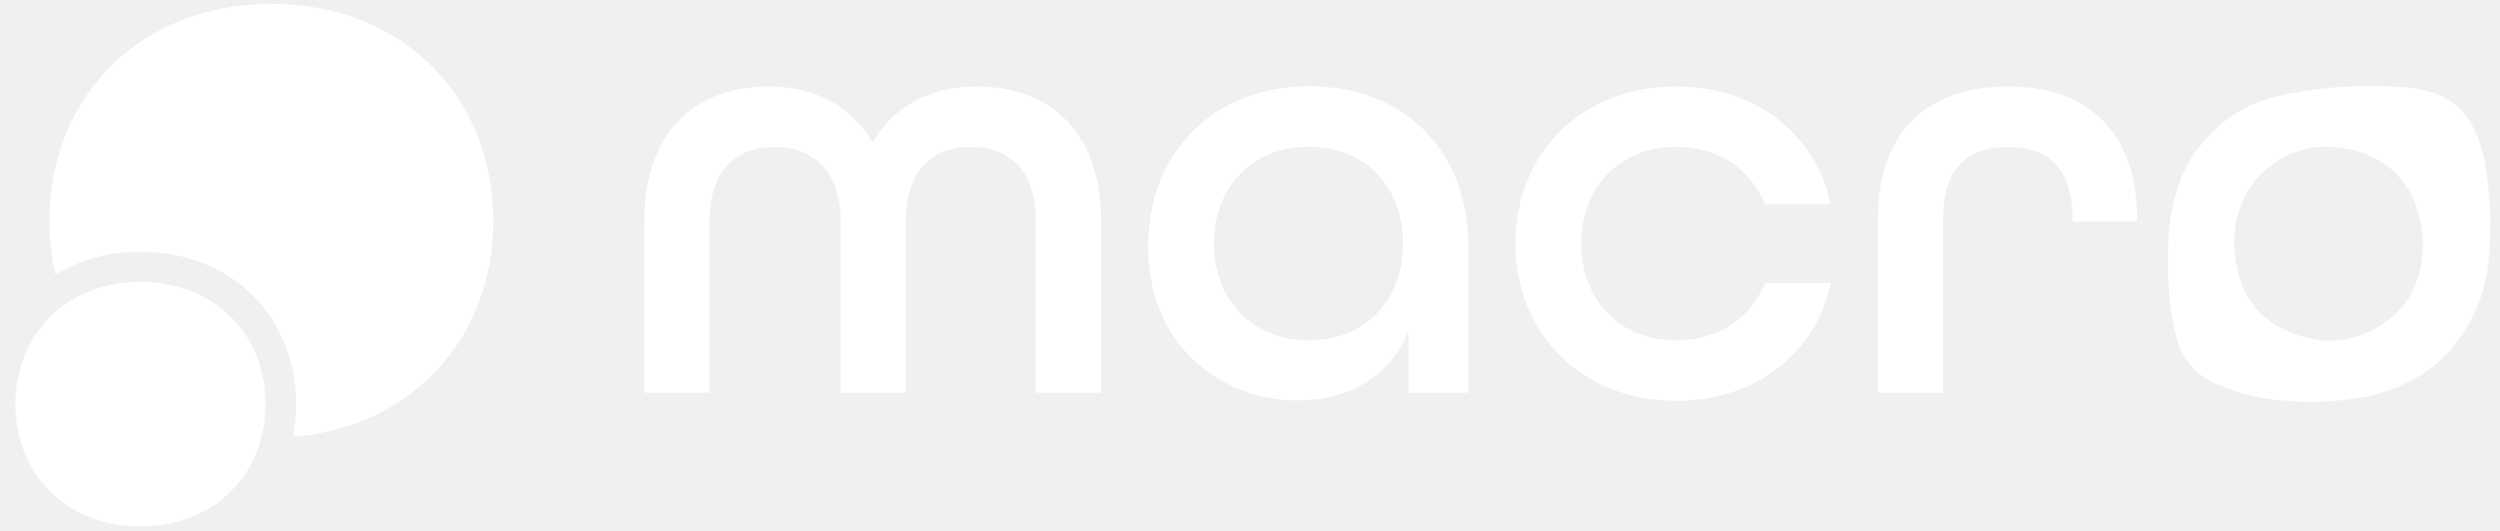
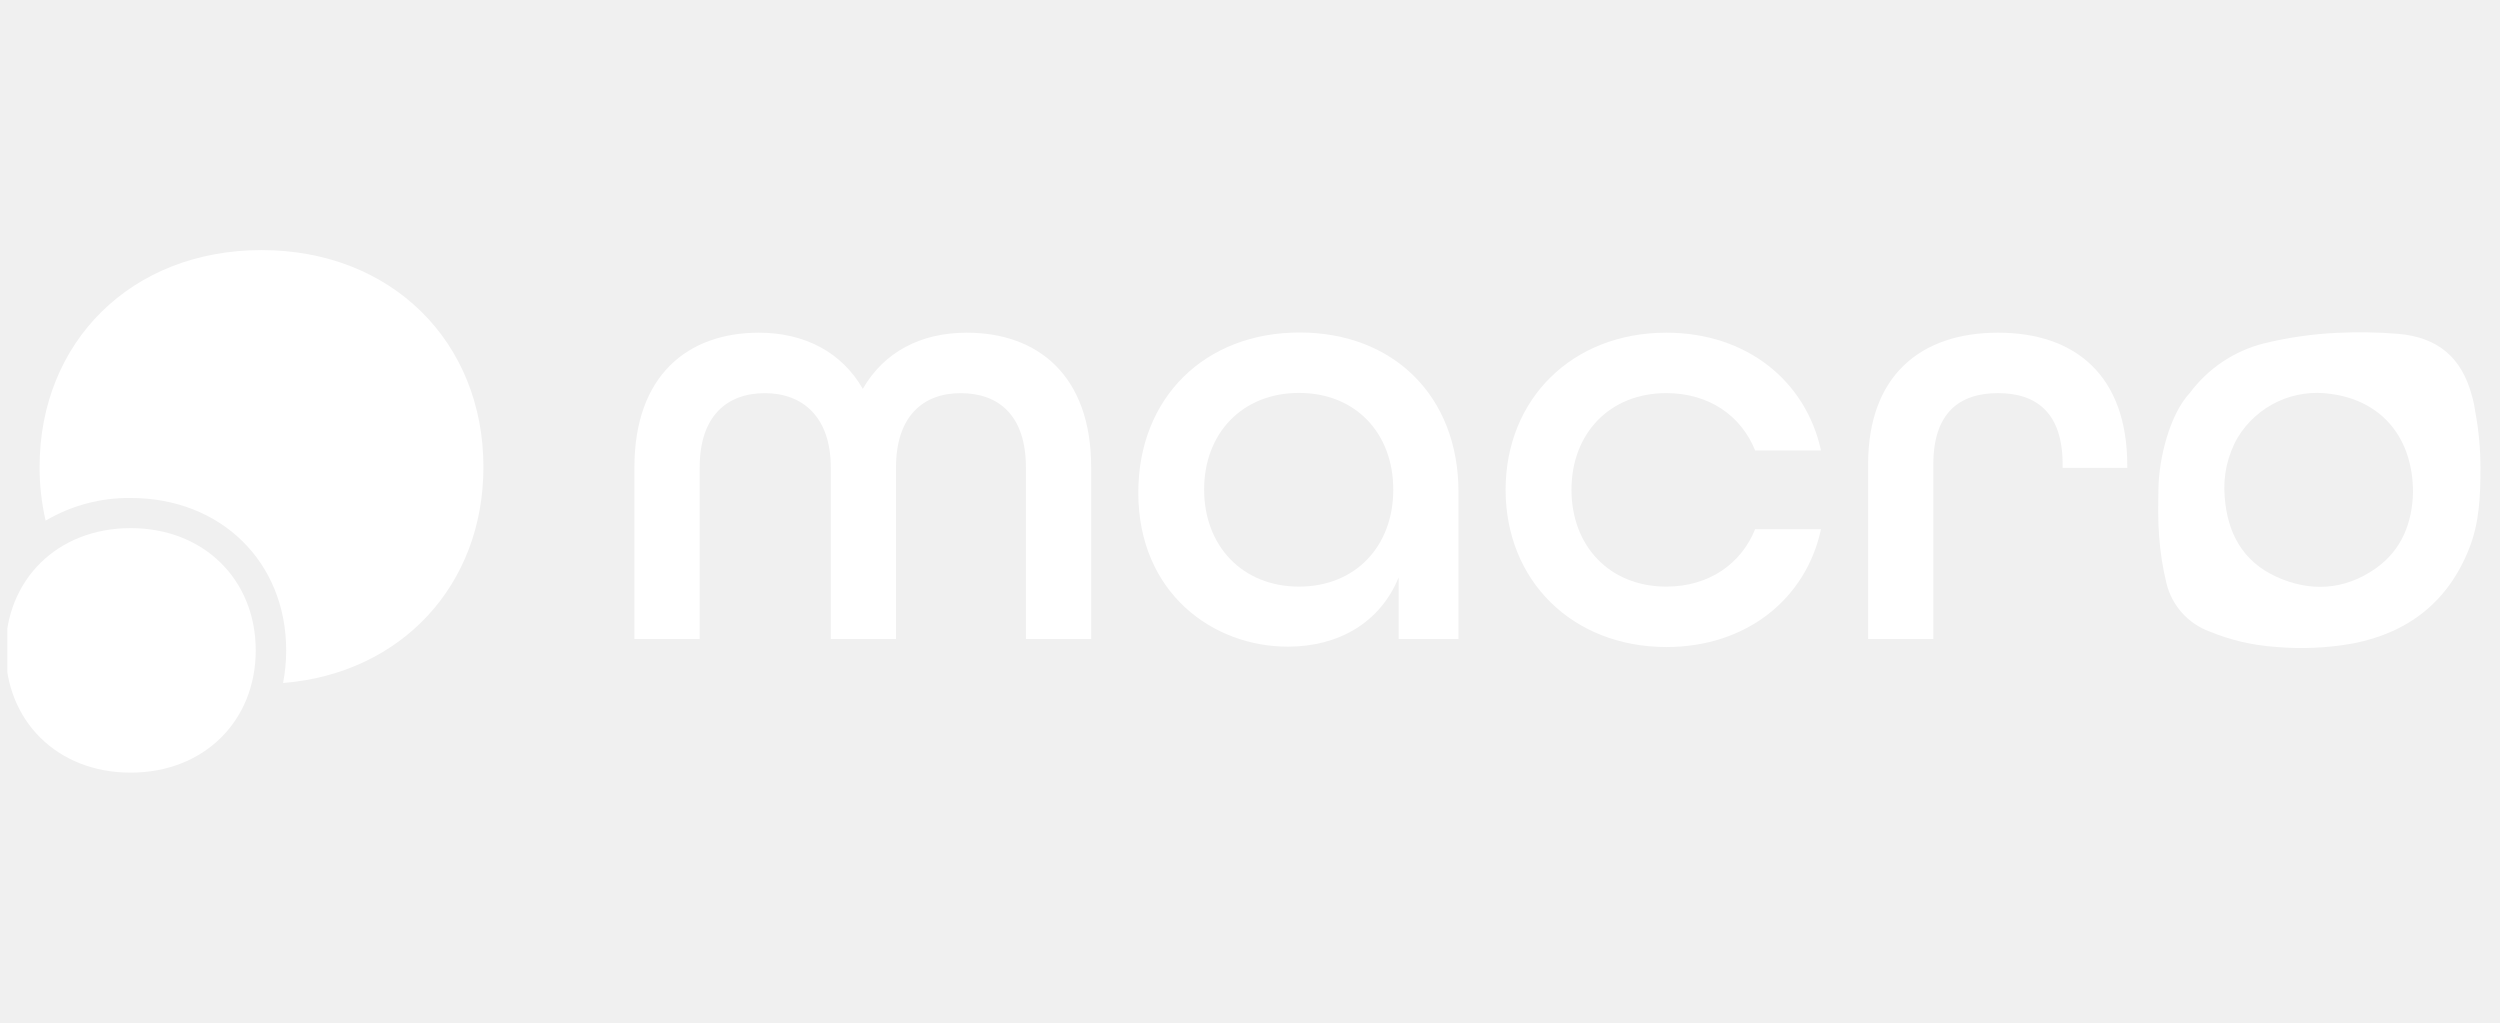
- <svg xmlns="http://www.w3.org/2000/svg" width="132" height="28" viewBox="0 0 132 28" fill="none">
-   <g clip-path="url(#clip0_6045_71311)">
-     <path d="M34.018 11.679C34.018 6.798 36.858 4.566 40.589 4.566C42.983 4.566 44.961 5.585 46.076 7.532C47.192 5.585 49.139 4.566 51.563 4.566C55.295 4.566 58.135 6.798 58.135 11.679V20.738H54.688V11.679C54.688 8.935 53.254 7.759 51.245 7.759C49.235 7.759 47.83 9.003 47.83 11.679V20.738H44.386V11.679C44.386 9.001 42.886 7.759 40.908 7.759C38.93 7.759 37.464 8.938 37.464 11.679V20.738H34.018V11.679Z" fill="white" />
-     <path d="M60.621 13.008C60.621 8 64.13 4.556 69.137 4.556C74.083 4.556 77.527 7.905 77.527 12.977V20.738H74.368V17.485C73.38 19.909 71.146 21.143 68.531 21.143C64.569 21.153 60.621 18.315 60.621 13.008ZM74.083 12.849C74.083 9.883 72.105 7.746 69.105 7.746C66.106 7.746 64.096 9.883 64.096 12.849C64.096 15.815 66.108 17.973 69.105 17.973C72.102 17.973 74.083 15.825 74.083 12.86V12.849Z" fill="white" />
-     <path d="M80.016 12.86C80.016 8.076 83.525 4.566 88.5 4.566C92.743 4.566 95.871 7.117 96.668 10.785H93.19C92.456 8.956 90.765 7.757 88.5 7.757C85.503 7.757 83.493 9.894 83.493 12.86C83.493 15.826 85.503 17.973 88.5 17.973C90.765 17.973 92.456 16.761 93.19 14.942H96.668C95.884 18.601 92.749 21.164 88.5 21.164C83.525 21.153 80.016 17.644 80.016 12.86Z" fill="white" />
-     <path d="M99.154 11.519C99.154 6.829 101.929 4.566 106.013 4.566C110.097 4.566 112.838 6.829 112.838 11.585V11.702H109.426V11.519C109.426 8.807 108.054 7.757 106.013 7.757C103.973 7.757 102.598 8.802 102.598 11.519V20.738H99.154V11.519Z" fill="white" />
-     <path d="M131.488 11.743C131.488 13.181 131.43 14.599 130.894 15.953C129.789 18.757 127.701 20.395 124.78 20.97C123.408 21.218 122.009 21.28 120.62 21.153C119.44 21.068 118.281 20.795 117.187 20.345C116.629 20.141 116.13 19.803 115.733 19.362C115.336 18.92 115.054 18.387 114.911 17.811C114.712 16.993 114.582 16.16 114.522 15.321C114.454 14.484 114.472 13.638 114.485 12.796C114.506 11.2 115.084 8.877 116.142 7.748C117.102 6.456 118.478 5.534 120.038 5.135C121.313 4.822 122.616 4.634 123.928 4.574C124.997 4.522 126.068 4.54 127.134 4.626C129.225 4.804 130.5 5.867 131.033 7.884C131.113 8.153 131.172 8.429 131.208 8.707C131.398 9.708 131.491 10.725 131.488 11.743ZM127.926 13.008C127.926 10.102 126.267 8.156 123.594 7.801C122.638 7.655 121.66 7.795 120.784 8.204C119.908 8.614 119.173 9.273 118.671 10.1C118.127 11.05 117.887 12.145 117.984 13.236C118.125 15.13 118.925 16.632 120.701 17.448C122.478 18.263 124.292 18.171 125.927 17.032C127.37 16.031 127.884 14.547 127.926 13.008Z" fill="white" />
-     <path d="M0.814 21.339C0.814 17.615 3.545 14.885 7.417 14.885C11.29 14.885 14.023 17.615 14.023 21.339C14.023 25.062 11.292 27.795 7.417 27.795C3.542 27.795 0.814 25.062 0.814 21.339Z" fill="white" />
-     <path d="M14.328 0.205C7.456 0.205 2.609 5.049 2.609 11.658C2.607 12.611 2.714 13.561 2.928 14.49C4.287 13.689 5.84 13.275 7.417 13.293C12.178 13.293 15.63 16.667 15.63 21.338C15.63 21.917 15.575 22.495 15.465 23.063C21.718 22.559 26.045 17.895 26.045 11.658C26.045 5.049 21.195 0.205 14.328 0.205Z" fill="white" />
+ <svg xmlns="http://www.w3.org/2000/svg" width="132" height="54" viewBox="0 0 132 54" fill="none">
+   <g clip-path="url(#clip0_6045_71799)">
+     <path d="M33.497 24.679C33.497 19.798 36.337 17.566 40.069 17.566C42.462 17.566 44.44 18.585 45.556 20.532C46.672 18.585 48.618 17.566 51.043 17.566C54.774 17.566 57.614 19.798 57.614 24.679V33.738H54.168V24.679C54.168 21.935 52.733 20.759 50.724 20.759C48.715 20.759 47.309 22.003 47.309 24.679V33.738H43.865V24.679C43.865 22.001 42.365 20.759 40.387 20.759C38.409 20.759 36.944 21.938 36.944 24.679V33.738H33.497V24.679Z" fill="white" />
+     <path d="M60.102 26.009C60.102 21 63.612 17.556 68.618 17.556C73.564 17.556 77.008 20.905 77.008 25.977V33.738H73.849V30.485C72.862 32.909 70.627 34.143 68.012 34.143C64.051 34.153 60.102 31.315 60.102 26.009ZM73.564 25.849C73.564 22.883 71.586 20.746 68.587 20.746C65.587 20.746 63.578 22.883 63.578 25.849C63.578 28.815 65.59 30.973 68.587 30.973C71.584 30.973 73.564 28.825 73.564 25.86V25.849Z" fill="white" />
+     <path d="M79.496 25.86C79.496 21.076 83.005 17.566 87.98 17.566C92.224 17.566 95.351 20.117 96.148 23.785H92.671C91.936 21.956 90.246 20.757 87.98 20.757C84.983 20.757 82.974 22.894 82.974 25.86C82.974 28.826 84.983 30.973 87.98 30.973C90.246 30.973 91.936 29.761 92.671 27.942H96.148C95.365 31.601 92.229 34.164 87.98 34.164C83.005 34.153 79.496 30.644 79.496 25.86Z" fill="white" />
+     <path d="M98.636 24.519C98.636 19.829 101.411 17.566 105.495 17.566C109.579 17.566 112.32 19.829 112.32 24.585V24.702H108.907V24.519C108.907 21.807 107.535 20.757 105.495 20.757C103.454 20.757 102.08 21.802 102.08 24.519V33.738H98.636V24.519Z" fill="white" />
+     <path d="M130.968 24.744C130.968 26.181 130.911 27.599 130.375 28.953C129.27 31.757 127.182 33.395 124.261 33.97C122.889 34.218 121.489 34.28 120.101 34.153C118.921 34.068 117.762 33.795 116.667 33.345C116.11 33.141 115.61 32.803 115.214 32.362C114.817 31.92 114.535 31.387 114.392 30.811C114.192 29.993 114.062 29.16 114.002 28.321C113.934 27.484 113.953 26.638 113.966 25.797C113.987 24.2 114.564 21.877 115.622 20.748C116.583 19.456 117.958 18.534 119.518 18.135C120.794 17.822 122.097 17.634 123.409 17.574C124.477 17.522 125.548 17.54 126.615 17.626C128.705 17.803 129.98 18.867 130.513 20.884C130.594 21.153 130.652 21.429 130.688 21.707C130.878 22.708 130.972 23.725 130.968 24.744ZM127.407 26.008C127.407 23.102 125.747 21.156 123.074 20.8C122.118 20.655 121.141 20.795 120.265 21.204C119.388 21.614 118.653 22.273 118.152 23.1C117.607 24.05 117.367 25.145 117.464 26.235C117.605 28.13 118.405 29.632 120.182 30.448C121.959 31.263 123.772 31.171 125.408 30.032C126.85 29.031 127.365 27.547 127.407 26.008Z" fill="white" />
+     <path d="M0.295 34.339C0.295 30.615 3.025 27.885 6.898 27.885C10.77 27.885 13.503 30.615 13.503 34.339C13.503 38.062 10.773 40.795 6.898 40.795C3.023 40.795 0.295 38.062 0.295 34.339Z" fill="white" />
+     <path d="M13.809 13.205C6.937 13.205 2.09 18.049 2.09 24.658C2.088 25.611 2.195 26.561 2.409 27.49C3.768 26.689 5.32 26.275 6.898 26.293C11.659 26.293 15.11 29.667 15.11 34.339C15.111 34.917 15.056 35.495 14.945 36.063C21.198 35.559 25.525 30.895 25.525 24.658C25.525 18.049 20.676 13.205 13.809 13.205Z" fill="white" />
  </g>
  <defs>
-     <clipPath id="clip0_6045_71311">
-       <rect width="130.673" height="27.59" fill="white" transform="translate(0.814453 0.205078)" />
+     <clipPath id="clip0_6045_71799">
+       <rect width="131" height="54" fill="white" transform="translate(0.387695)" />
    </clipPath>
  </defs>
</svg>
